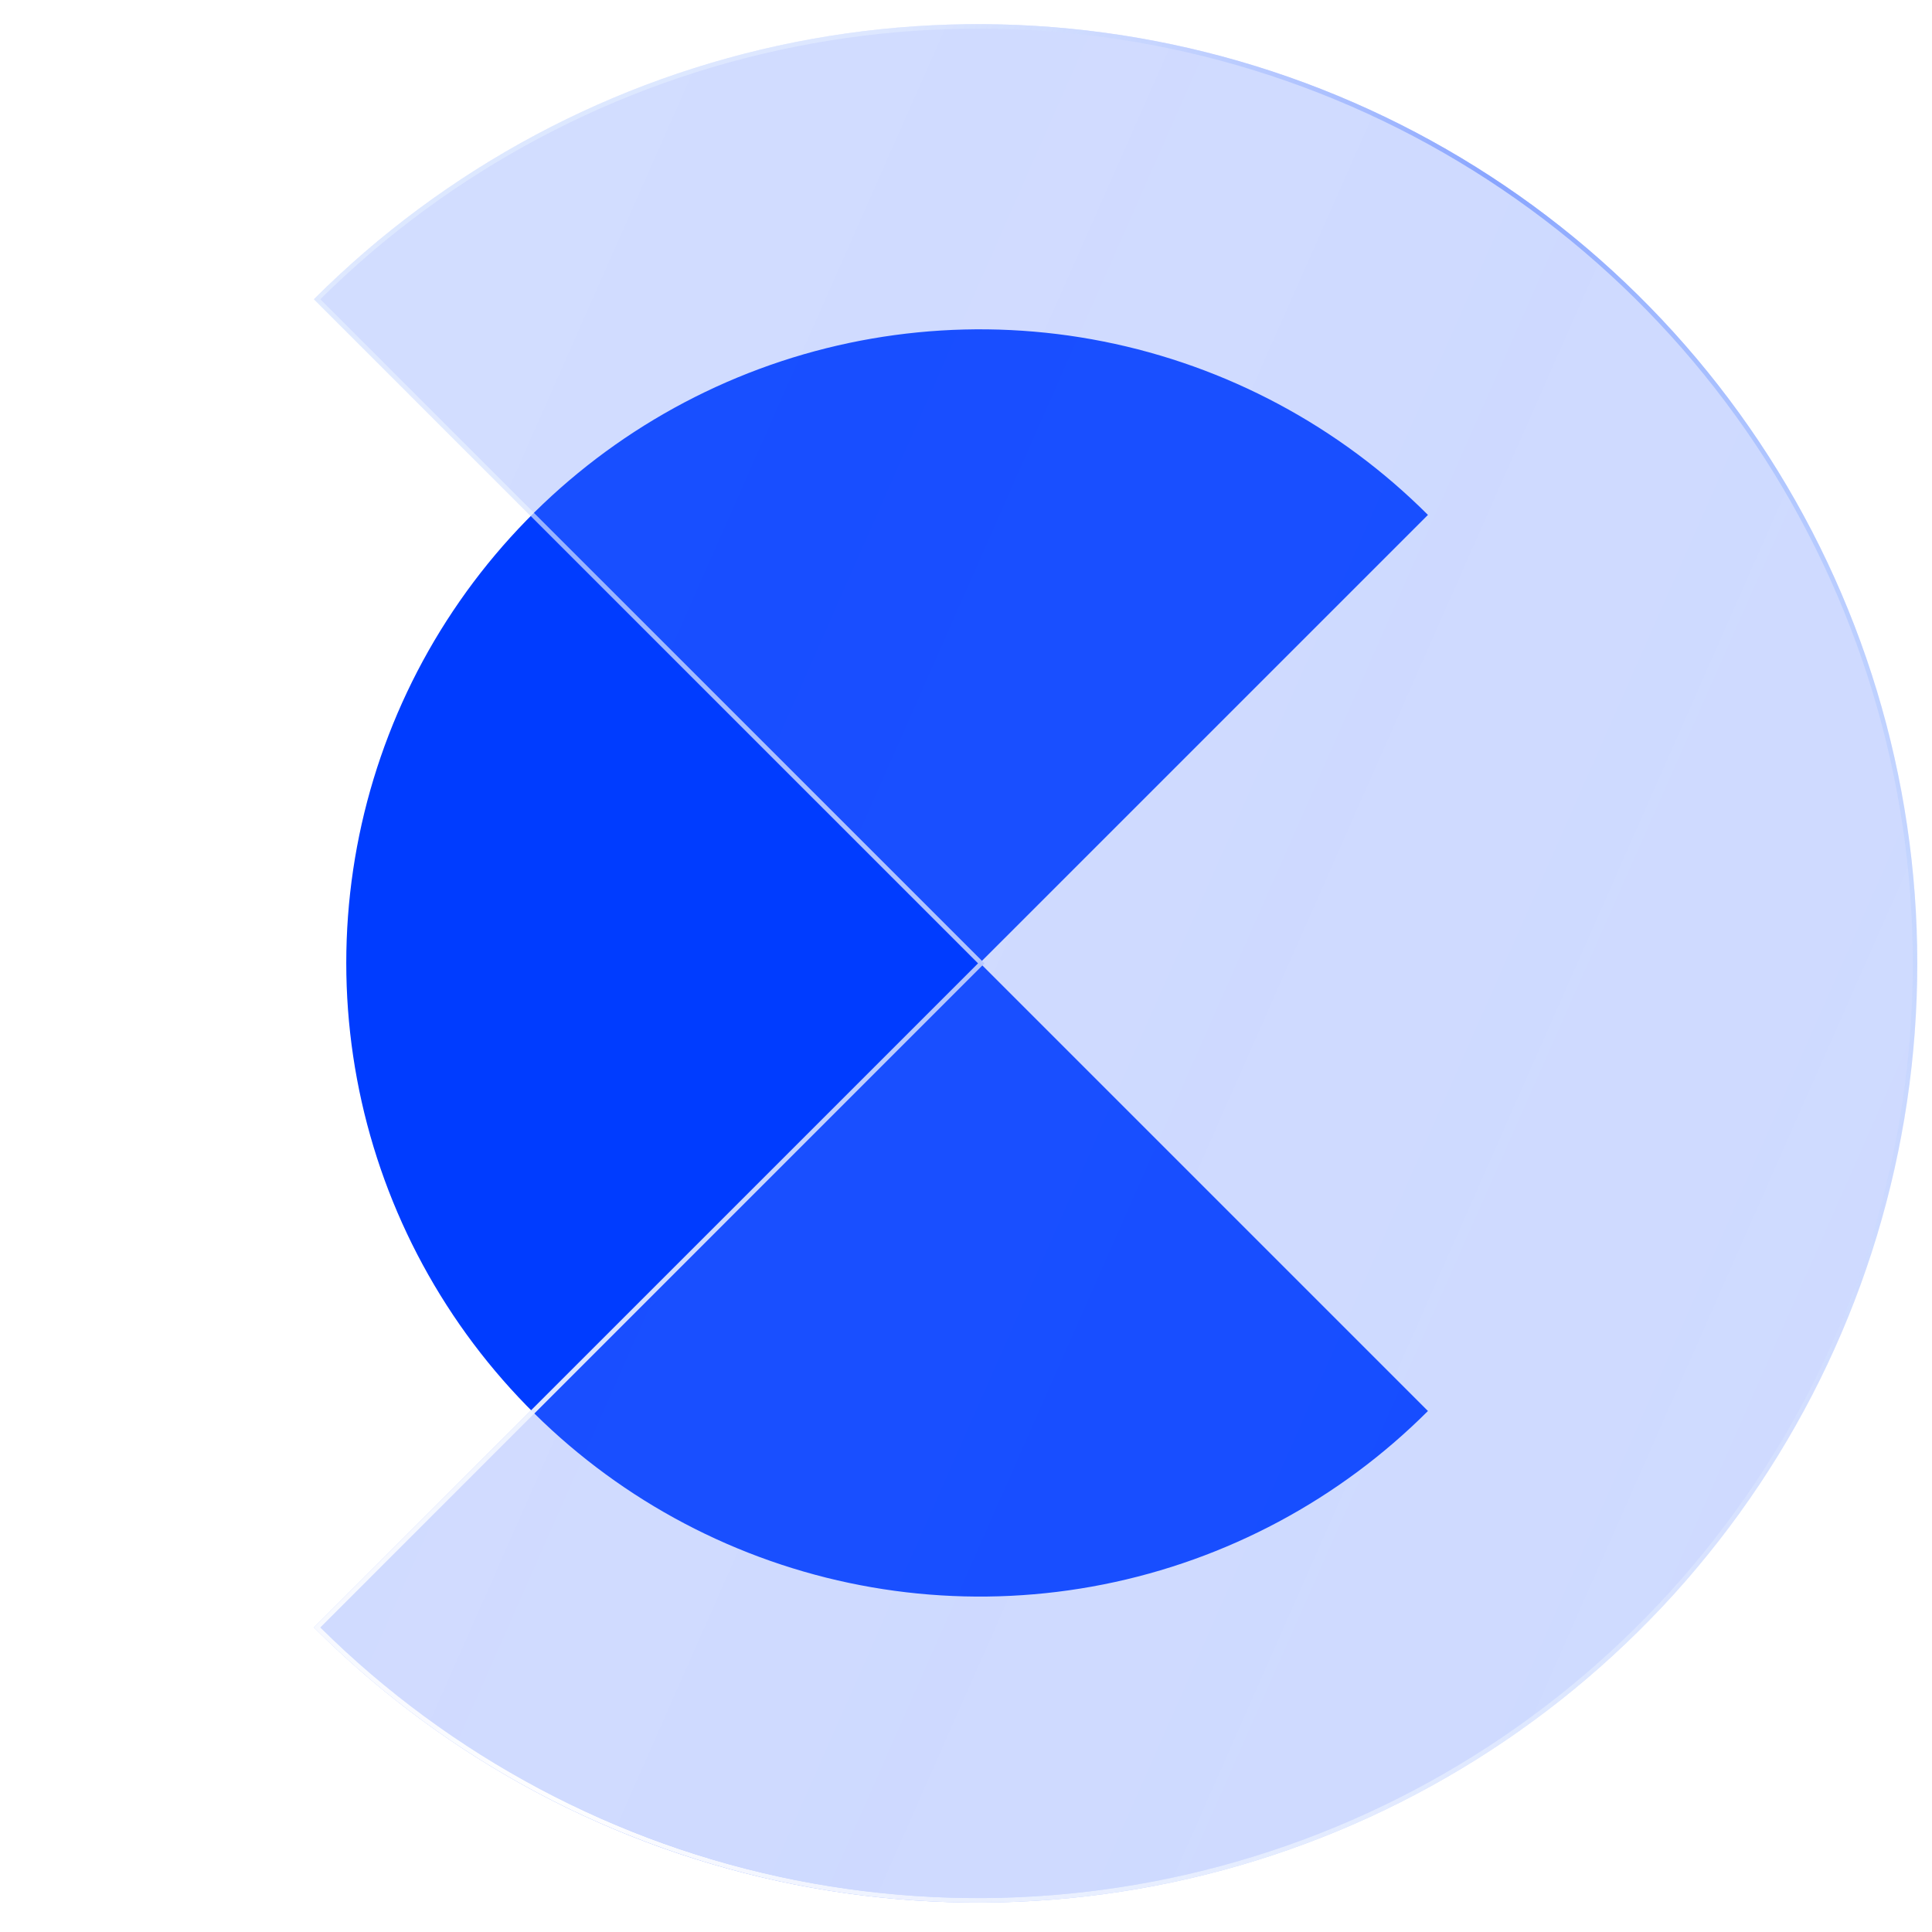
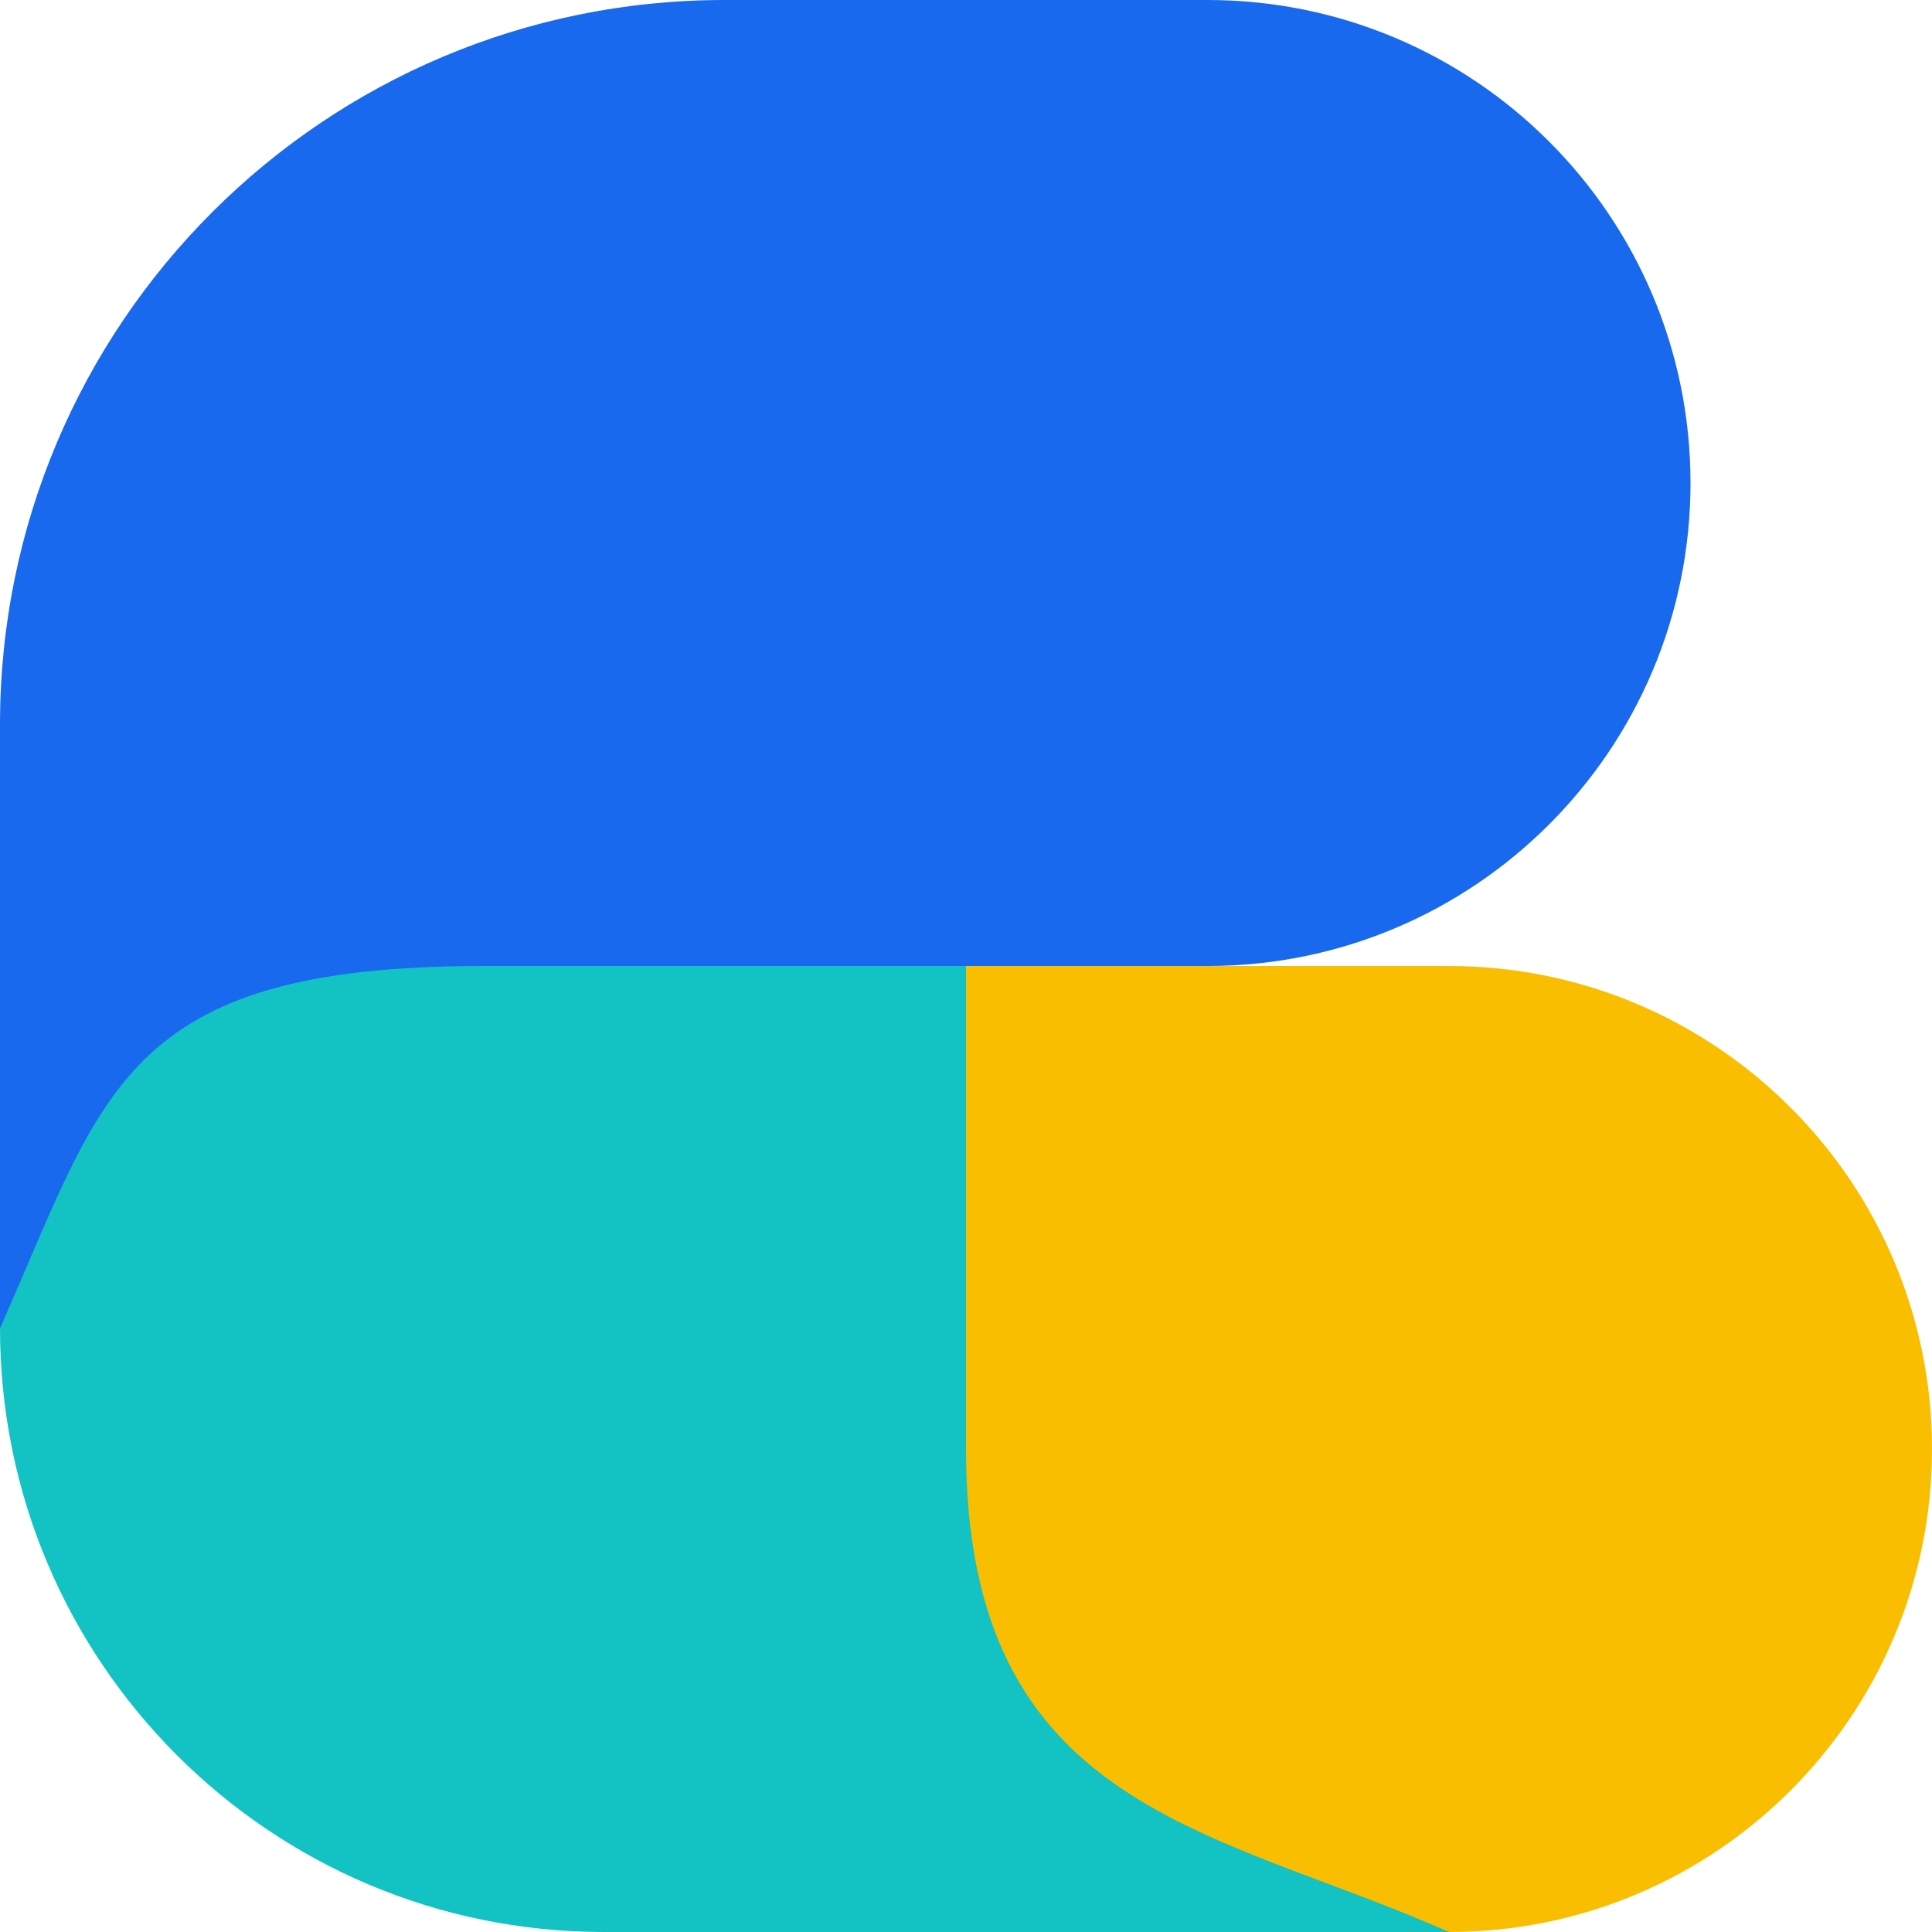
- <svg xmlns="http://www.w3.org/2000/svg" width="70" height="70" viewBox="0 0 70 70" fill="none">
-   <path d="M51.737 51.123C48.526 54.334 44.436 56.52 39.982 57.406C35.529 58.292 30.913 57.837 26.718 56.099C22.523 54.362 18.937 51.419 16.415 47.644C13.892 43.869 12.546 39.43 12.546 34.889C12.546 30.349 13.892 25.91 16.415 22.135C18.937 18.359 22.523 15.417 26.718 13.679C30.913 11.942 35.529 11.487 39.982 12.373C44.436 13.259 48.526 15.445 51.737 18.656L35.503 34.889L51.737 51.123Z" fill="#003CFF" />
-   <g filter="url(#filter0_b_1504_67552)">
-     <path d="M11.375 10.842C16.134 6.083 22.198 2.842 28.799 1.529C35.4 0.216 42.242 0.89 48.46 3.465C54.678 6.041 59.993 10.403 63.732 15.999C67.471 21.595 69.467 28.174 69.467 34.904C69.467 41.635 67.471 48.214 63.732 53.81C59.993 59.406 54.678 63.768 48.46 66.344C42.242 68.919 35.4 69.593 28.799 68.28C22.198 66.967 16.134 63.726 11.375 58.967L35.438 34.904L11.375 10.842Z" fill="url(#paint0_linear_1504_67552)" fill-opacity="0.3" />
-   </g>
-   <g filter="url(#filter1_b_1504_67552)">
-     <path fill-rule="evenodd" clip-rule="evenodd" d="M35.438 34.904L11.375 58.967C11.413 59.005 11.452 59.044 11.49 59.082C16.232 63.778 22.251 66.978 28.799 68.28C35.4 69.593 42.242 68.919 48.46 66.344C54.678 63.768 59.993 59.406 63.732 53.81C67.471 48.214 69.467 41.635 69.467 34.904C69.467 28.174 67.471 21.595 63.732 15.999C59.993 10.403 54.678 6.041 48.46 3.465C42.242 0.89 35.4 0.216 28.799 1.529C22.251 2.831 16.232 6.031 11.49 10.727C11.452 10.765 11.413 10.804 11.375 10.842L35.438 34.904ZM11.605 10.842L35.668 34.904L11.605 58.967C16.324 63.64 22.314 66.824 28.83 68.121C35.4 69.427 42.209 68.757 48.398 66.193C54.586 63.63 59.875 59.289 63.597 53.72C67.318 48.151 69.304 41.603 69.304 34.904C69.304 28.206 67.318 21.659 63.597 16.089C59.875 10.52 54.586 6.179 48.398 3.616C42.209 1.052 35.4 0.382 28.83 1.689C22.314 2.985 16.324 6.169 11.605 10.842Z" fill="url(#paint1_linear_1504_67552)" />
-     <path fill-rule="evenodd" clip-rule="evenodd" d="M35.438 34.904L11.375 58.967C11.413 59.005 11.452 59.044 11.49 59.082C16.232 63.778 22.251 66.978 28.799 68.28C35.4 69.593 42.242 68.919 48.46 66.344C54.678 63.768 59.993 59.406 63.732 53.81C67.471 48.214 69.467 41.635 69.467 34.904C69.467 28.174 67.471 21.595 63.732 15.999C59.993 10.403 54.678 6.041 48.46 3.465C42.242 0.89 35.4 0.216 28.799 1.529C22.251 2.831 16.232 6.031 11.49 10.727C11.452 10.765 11.413 10.804 11.375 10.842L35.438 34.904ZM11.605 10.842L35.668 34.904L11.605 58.967C16.324 63.64 22.314 66.824 28.83 68.121C35.4 69.427 42.209 68.757 48.398 66.193C54.586 63.63 59.875 59.289 63.597 53.72C67.318 48.151 69.304 41.603 69.304 34.904C69.304 28.206 67.318 21.659 63.597 16.089C59.875 10.52 54.586 6.179 48.398 3.616C42.209 1.052 35.4 0.382 28.83 1.689C22.314 2.985 16.324 6.169 11.605 10.842Z" fill="url(#paint2_radial_1504_67552)" />
-   </g>
-   <defs>
-     <filter id="filter0_b_1504_67552" x="-18.625" y="-29.125" width="118.092" height="128.059" filterUnits="userSpaceOnUse" color-interpolation-filters="sRGB">
-       <feFlood flood-opacity="0" result="BackgroundImageFix" />
-       <feGaussianBlur in="BackgroundImageFix" stdDeviation="15" />
-       <feComposite in2="SourceAlpha" operator="in" result="effect1_backgroundBlur_1504_67552" />
-       <feBlend mode="normal" in="SourceGraphic" in2="effect1_backgroundBlur_1504_67552" result="shape" />
-     </filter>
-     <filter id="filter1_b_1504_67552" x="-18.625" y="-29.125" width="118.092" height="128.059" filterUnits="userSpaceOnUse" color-interpolation-filters="sRGB">
-       <feFlood flood-opacity="0" result="BackgroundImageFix" />
-       <feGaussianBlur in="BackgroundImageFix" stdDeviation="15" />
-       <feComposite in2="SourceAlpha" operator="in" result="effect1_backgroundBlur_1504_67552" />
-       <feBlend mode="normal" in="SourceGraphic" in2="effect1_backgroundBlur_1504_67552" result="shape" />
-     </filter>
-     <linearGradient id="paint0_linear_1504_67552" x1="17.591" y1="7.154" x2="84.112" y2="36.553" gradientUnits="userSpaceOnUse">
-       <stop stop-color="#5A81FF" stop-opacity="0.9" />
-       <stop offset="0.447" stop-color="#567DFF" stop-opacity="0.955" />
-       <stop offset="1" stop-color="#4E78FF" stop-opacity="0.9" />
-     </linearGradient>
-     <linearGradient id="paint1_linear_1504_67552" x1="19.735" y1="-1.556" x2="78.223" y2="27.592" gradientUnits="userSpaceOnUse">
-       <stop offset="0.189" stop-color="#E7F0FF" stop-opacity="0.523" />
-       <stop offset="0.526" stop-color="#88A4FF" />
-       <stop offset="1" stop-color="#B4D2FF" stop-opacity="0.1" />
-     </linearGradient>
-     <radialGradient id="paint2_radial_1504_67552" cx="0" cy="0" r="1" gradientUnits="userSpaceOnUse" gradientTransform="translate(20.0566 66.7059) rotate(-55.3263) scale(50.4911 78.9657)">
-       <stop stop-color="white" />
-       <stop offset="1" stop-color="white" stop-opacity="0" />
-     </radialGradient>
-   </defs>
+ <svg xmlns="http://www.w3.org/2000/svg" width="16" height="16" viewBox="0 0 16 16" fill="none">
+   <path d="M12 8C14.209 8 16 9.791 16 12V12C16 14.209 14.209 16 12 16L8 16L8 8L12 8Z" fill="#FABE00" />
+   <path d="M0 7H8V12C8 15 10.058 15.137 12 16H5C2.239 16 0 13.761 0 11V7Z" fill="#13C2C2" />
+   <path d="M10 -1.12401e-07C12.209 -2.04124e-09 14 1.791 14 4V4C14 6.209 12.209 8 10 8L4 8C1 8 0.863 9.058 -4.80825e-07 11L-2.62268e-07 6C-1.17422e-07 2.686 2.686 -4.77763e-07 6 -3.12224e-07L10 -1.12401e-07Z" fill="#1869ED" />
</svg>
